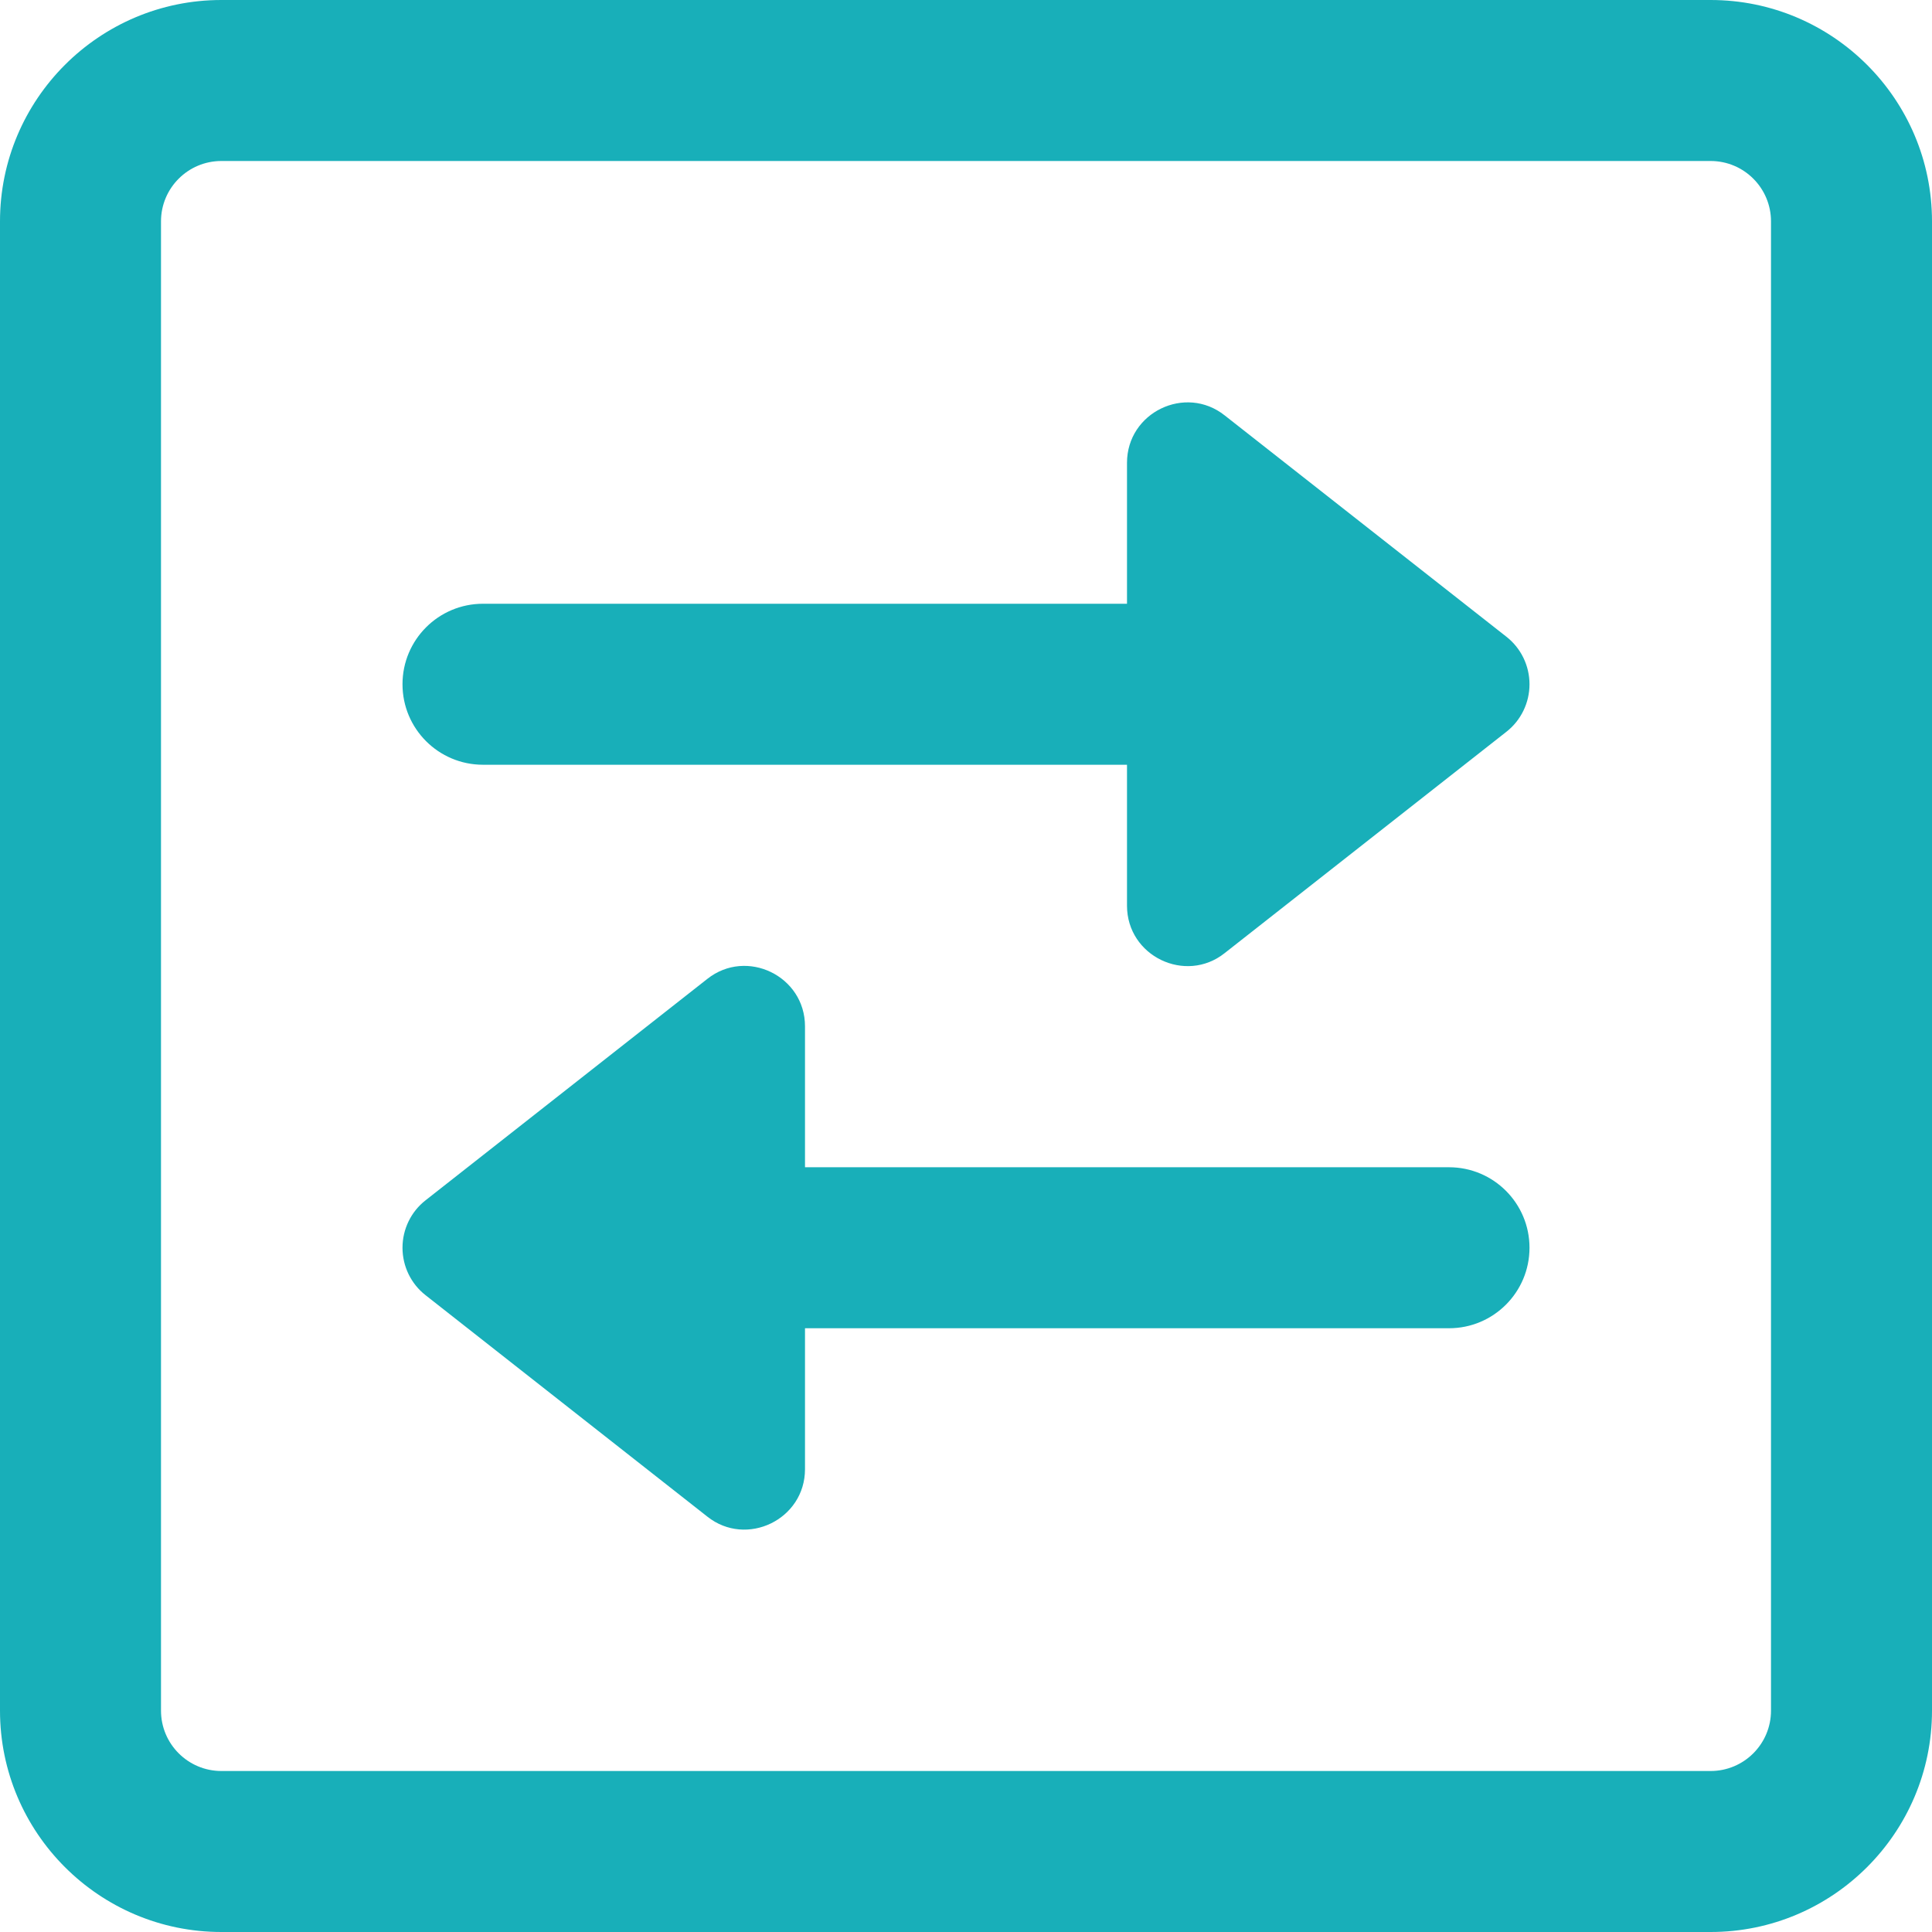
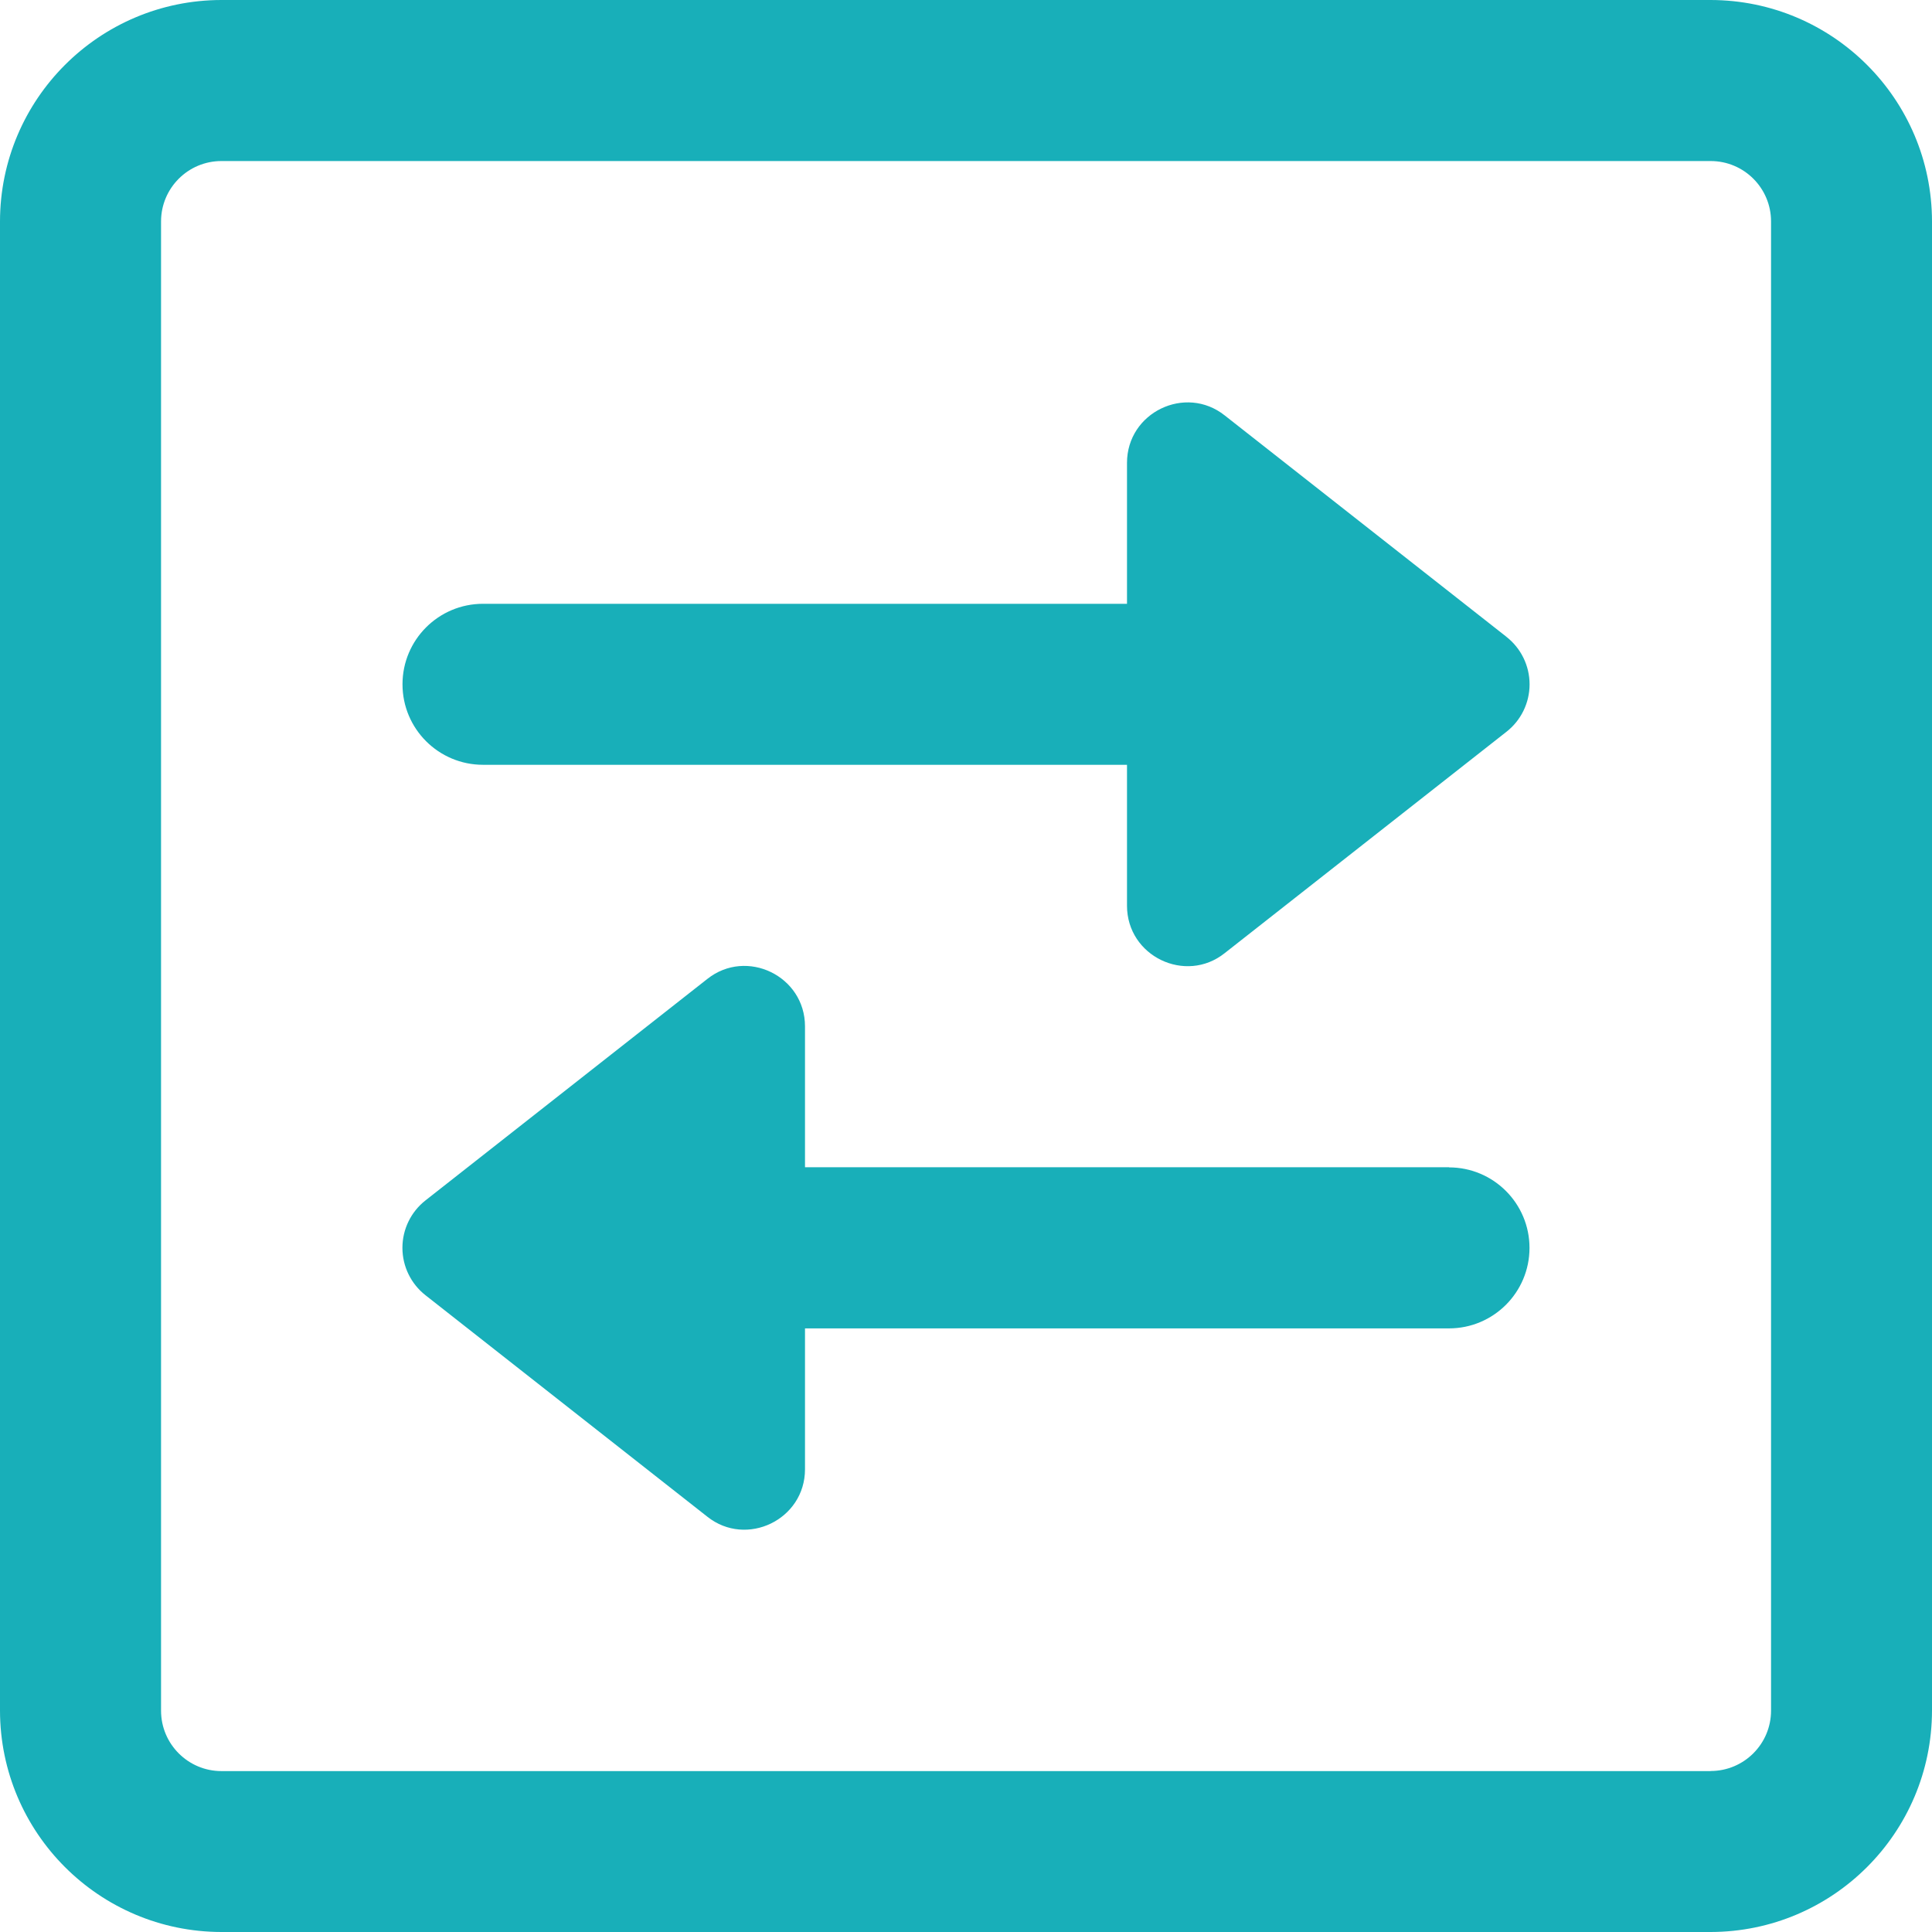
- <svg xmlns="http://www.w3.org/2000/svg" width="42" height="42" viewBox="0 0 42 42" fill="none">
-   <path d="M37.188 38.5C37.912 38.5 38.5 37.912 38.5 37.188V4.812C38.5 4.088 37.912 3.5 37.188 3.5H4.812C4.088 3.5 3.5 4.088 3.5 4.812V37.188C3.5 37.912 4.088 38.5 4.812 38.5H37.188ZM37.188 42H4.812C2.158 42 0 39.842 0 37.188V4.812C0 2.158 2.158 0 4.812 0H37.188C39.842 0 42 2.158 42 4.812V37.188C42 39.842 39.842 42 37.188 42Z" fill="#18afb9" />
-   <path d="M32.748 13.842L26.623 9.03C25.77 8.354 24.5 8.965 24.5 10.062V13.125H10.5C9.532 13.125 8.75 13.909 8.75 14.875C8.75 15.841 9.532 16.625 10.5 16.625H24.5V19.688C24.5 20.787 25.774 21.395 26.623 20.72L32.748 15.908C33.066 15.659 33.25 15.277 33.25 14.875C33.25 14.473 33.066 14.091 32.748 13.842Z" fill="#18afb9" />
-   <path d="M31.5 25.375H17.5V22.312C17.5 21.215 16.23 20.605 15.377 21.28L9.252 26.093C8.934 26.341 8.75 26.723 8.75 27.125C8.75 27.527 8.934 27.909 9.252 28.157L15.377 32.97C16.226 33.645 17.5 33.036 17.5 31.938V28.875H31.5C32.468 28.875 33.25 28.091 33.25 27.125C33.25 26.159 32.468 25.375 31.5 25.375Z" fill="#18afb9" />
+ <svg xmlns="http://www.w3.org/2000/svg" width="42" height="42" fill="#18afb9">
+   <path d="M37.188 38.5c.724 0 1.313-.588 1.313-1.312V4.813c0-.724-.588-1.312-1.312-1.312H4.813c-.724 0-1.312.588-1.312 1.313v32.375c0 .724.588 1.313 1.313 1.313h32.375zm0 3.5H4.813A4.82 4.82 0 0 1 0 37.188V4.813A4.82 4.82 0 0 1 4.813 0h32.375A4.82 4.82 0 0 1 42 4.813v32.375A4.82 4.82 0 0 1 37.188 42zm-4.44-28.157L26.623 9.03c-.852-.675-2.123-.065-2.123 1.033v3.063h-14a1.75 1.75 0 1 0 0 3.5h14v3.063c0 1.099 1.274 1.708 2.123 1.032l6.125-4.812a1.31 1.31 0 0 0 0-2.065zM31.5 25.375h-14v-3.062c0-1.097-1.27-1.708-2.123-1.032l-6.125 4.813a1.31 1.31 0 0 0 0 2.065l6.125 4.813c.849.675 2.123.066 2.123-1.032v-3.062h14a1.75 1.75 0 1 0 0-3.5z" />
</svg>
